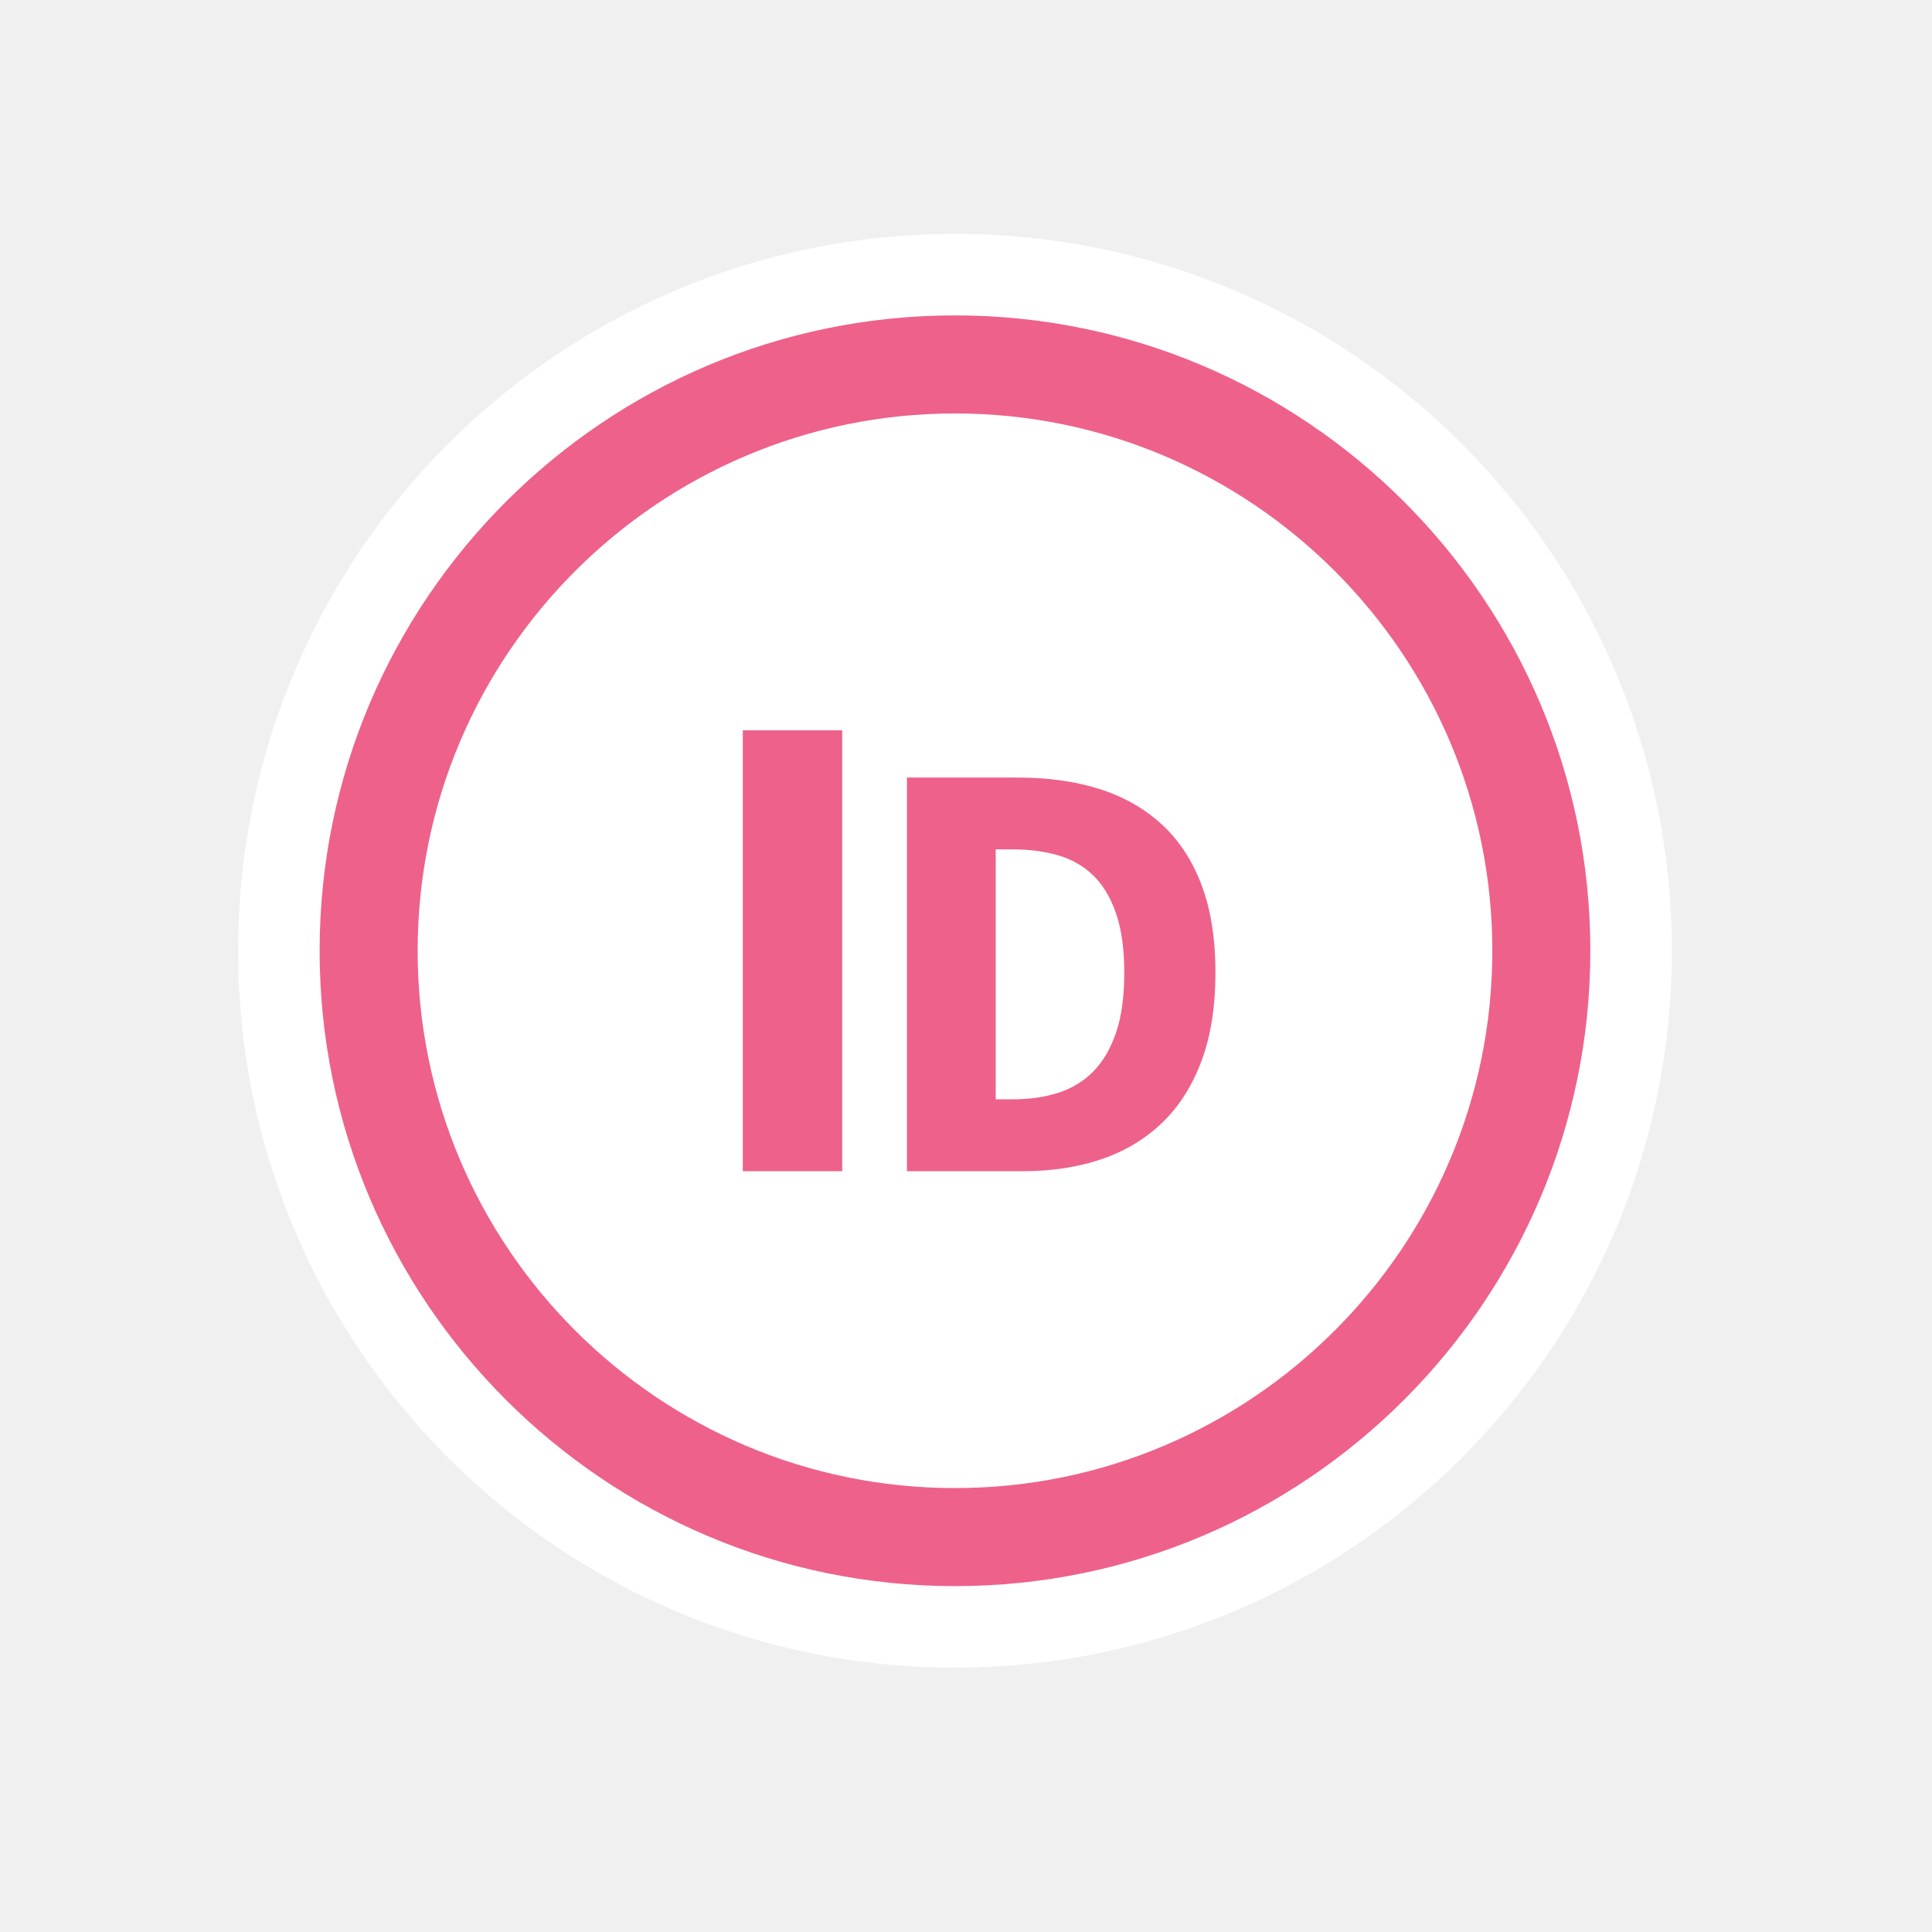
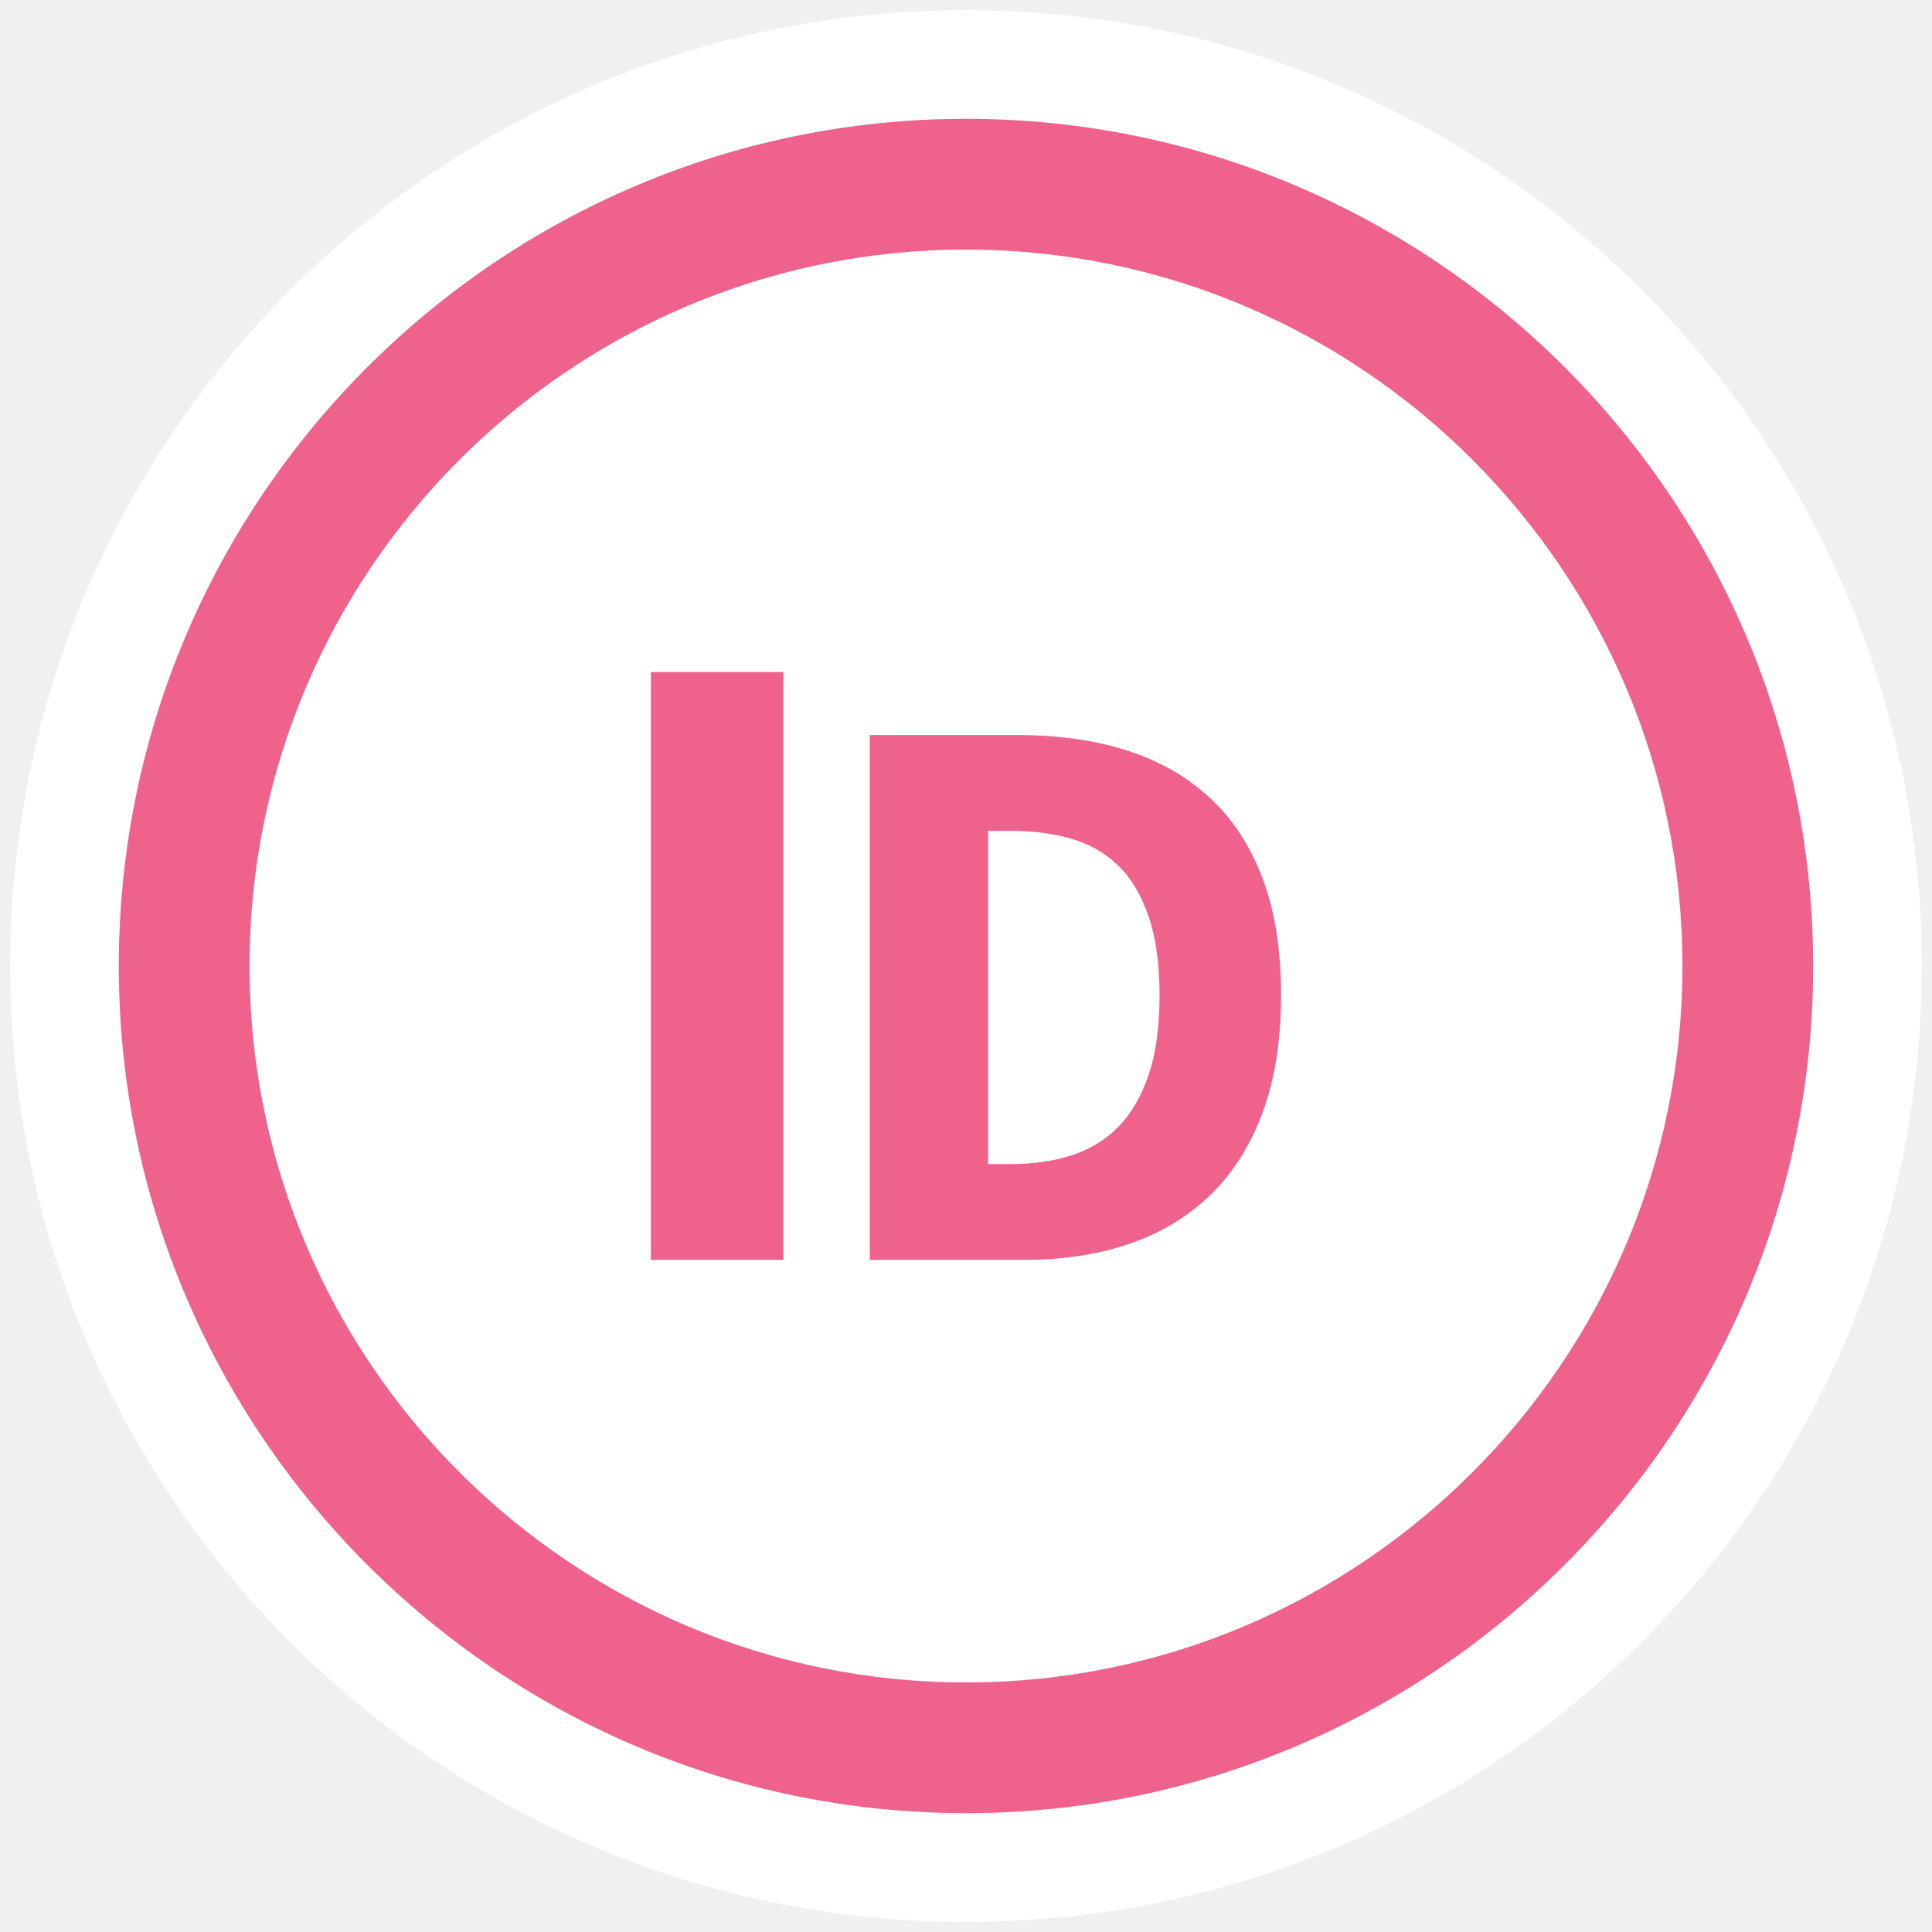
- <svg xmlns="http://www.w3.org/2000/svg" version="1.1" id="Calque_1" x="0px" y="0px" width="80px" height="80px" viewBox="0 0 80 80" enable-background="new 0 0 80 80" xml:space="preserve">
+ <svg xmlns="http://www.w3.org/2000/svg" version="1.1" id="Calque_1" x="0px" y="0px" width="60px" height="60px" viewBox="0 0 60 60" enable-background="new 0 0 60 60" xml:space="preserve">
  <g>
    <g>
      <g>
-         <path fill="#FFFFFF" d="M39.544,69.054c16.395,0,29.684-13.291,29.684-29.685c0-16.396-13.289-29.685-29.684-29.685     S9.86,22.974,9.86,39.369C9.86,55.763,23.149,69.054,39.544,69.054" />
+         <path fill="#FFFFFF" d="M30,59.686c16.395,0,29.684-13.291,29.684-29.686C59.684,13.604,46.395,0.315,30,0.315     C13.604,0.315,0.315,13.605,0.315,30C0.315,46.395,13.604,59.686,30,59.686" />
      </g>
    </g>
  </g>
  <g>
    <g>
-       <path fill="#EE618B" d="M30.758,48.497V30.241h4.116v18.256H30.758z" />
+       <path fill="#EE628B" d="M20.214,39.127V20.872h4.116v18.255H20.214z" />
    </g>
    <g>
-       <path fill="#EE618B" d="M37.555,48.497v-16.3h4.6c1.25,0,2.375,0.158,3.375,0.475c1,0.317,1.858,0.805,2.575,1.463    s1.266,1.496,1.65,2.512c0.383,1.017,0.574,2.225,0.574,3.625s-0.191,2.617-0.574,3.65c-0.385,1.033-0.926,1.888-1.625,2.562    c-0.701,0.676-1.538,1.18-2.514,1.513c-0.975,0.333-2.062,0.5-3.262,0.5H37.555z M41.23,45.521h0.699    c0.701,0,1.334-0.091,1.9-0.274c0.566-0.183,1.051-0.479,1.45-0.888s0.712-0.945,0.938-1.612s0.337-1.491,0.337-2.475    c0-0.966-0.111-1.779-0.337-2.438c-0.226-0.658-0.538-1.183-0.938-1.575s-0.884-0.671-1.45-0.838    c-0.566-0.166-1.199-0.25-1.9-0.25H41.23V45.521z" />
+       <path fill="#EE628B" d="M27.011,39.127V22.828h4.6c1.25,0,2.375,0.158,3.375,0.475c1,0.317,1.859,0.805,2.576,1.463    s1.266,1.496,1.649,2.512c0.384,1.018,0.574,2.225,0.574,3.625c0,1.4-0.19,2.617-0.574,3.65c-0.385,1.033-0.926,1.889-1.625,2.562    c-0.7,0.676-1.538,1.18-2.514,1.512c-0.976,0.334-2.062,0.5-3.263,0.5H27.011z M30.687,36.152h0.699    c0.7,0,1.334-0.092,1.899-0.275c0.565-0.182,1.051-0.479,1.45-0.887c0.398-0.41,0.712-0.945,0.938-1.613    c0.227-0.666,0.338-1.49,0.338-2.474c0-0.965-0.111-1.779-0.338-2.438c-0.226-0.658-0.537-1.184-0.938-1.576    c-0.4-0.391-0.885-0.67-1.45-0.838c-0.565-0.166-1.199-0.25-1.899-0.25h-0.699V36.152z" />
    </g>
  </g>
  <g>
-     <path fill="#EE618B" d="M39.544,65.678c-14.507,0-26.309-11.802-26.309-26.309s11.802-26.309,26.309-26.309   c14.506,0,26.309,11.802,26.309,26.309S54.051,65.678,39.544,65.678z M39.544,17.12c-12.269,0-22.25,9.98-22.25,22.249   s9.981,22.249,22.25,22.249c12.268,0,22.25-9.98,22.25-22.249S51.812,17.12,39.544,17.12z" />
+     <path fill="#EE628B" d="M30,56.309C15.493,56.309,3.69,44.508,3.69,30c0-14.508,11.802-26.31,26.31-26.31   c14.506,0,26.309,11.802,26.309,26.31C56.309,44.508,44.506,56.309,30,56.309z M30,7.751C17.73,7.751,7.75,17.731,7.75,30   C7.75,42.27,17.73,52.25,30,52.25c12.268,0,22.25-9.98,22.25-22.25C52.25,17.731,42.268,7.751,30,7.751z" />
  </g>
</svg>
